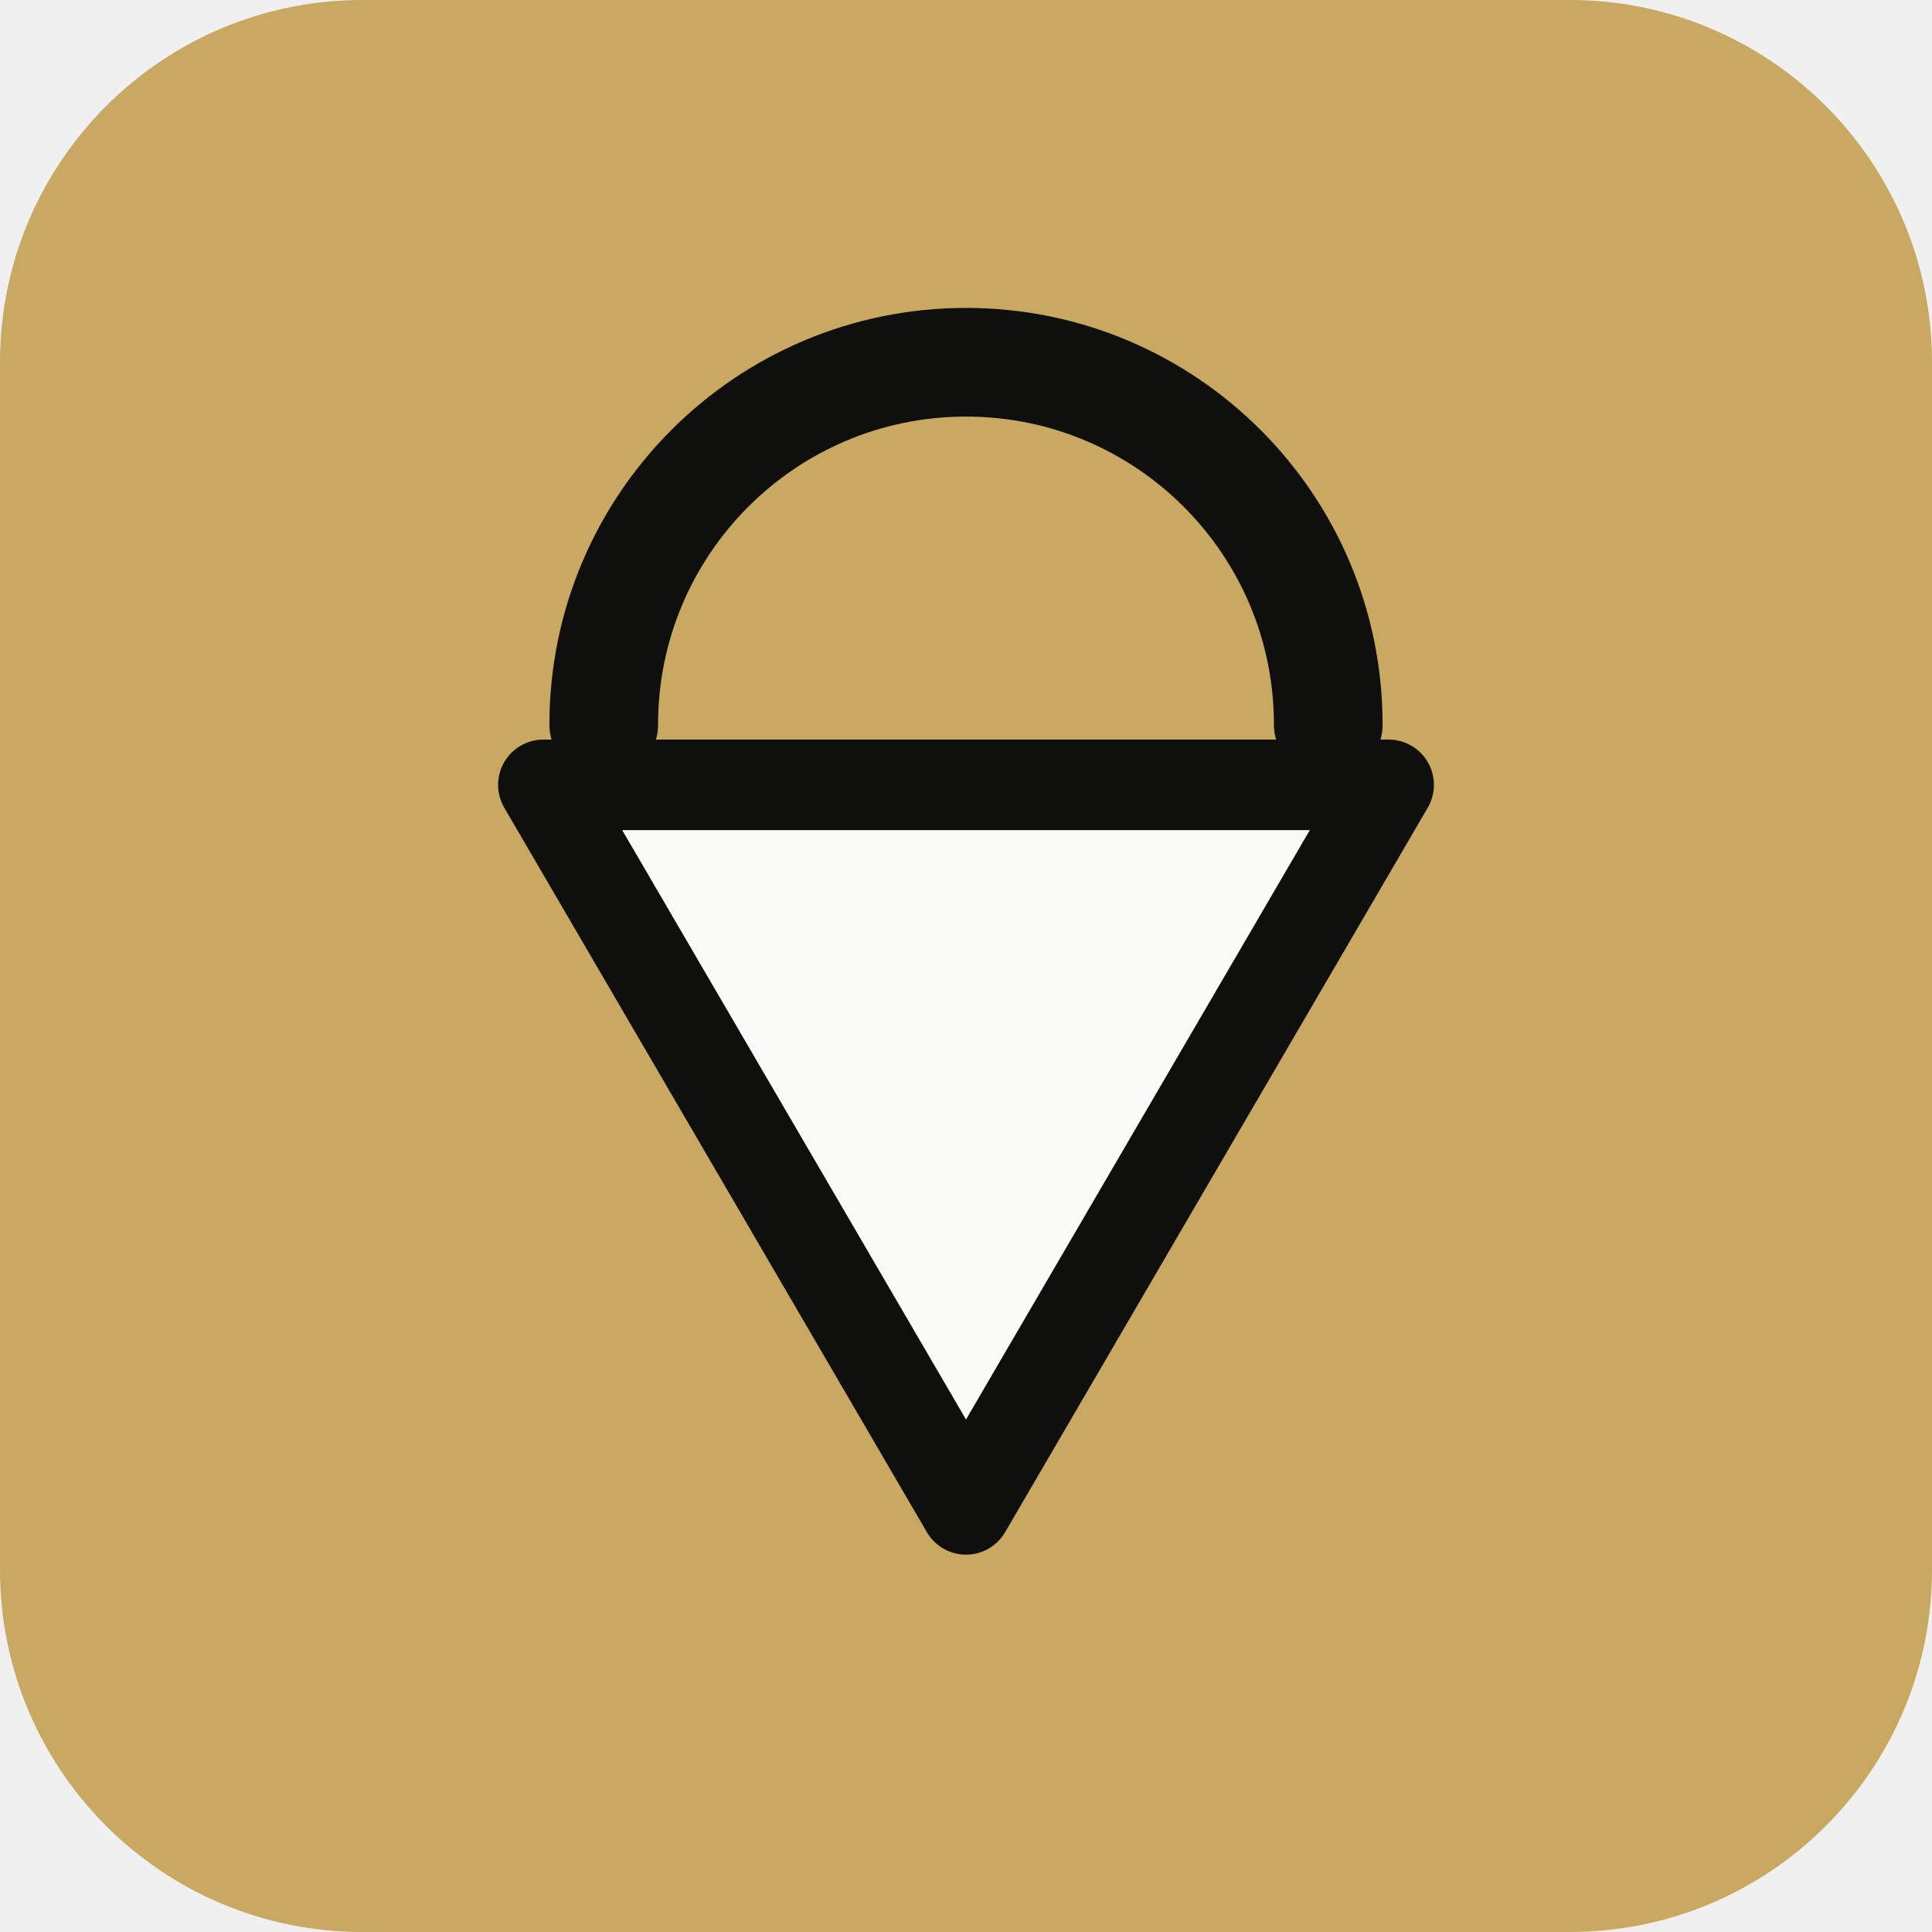
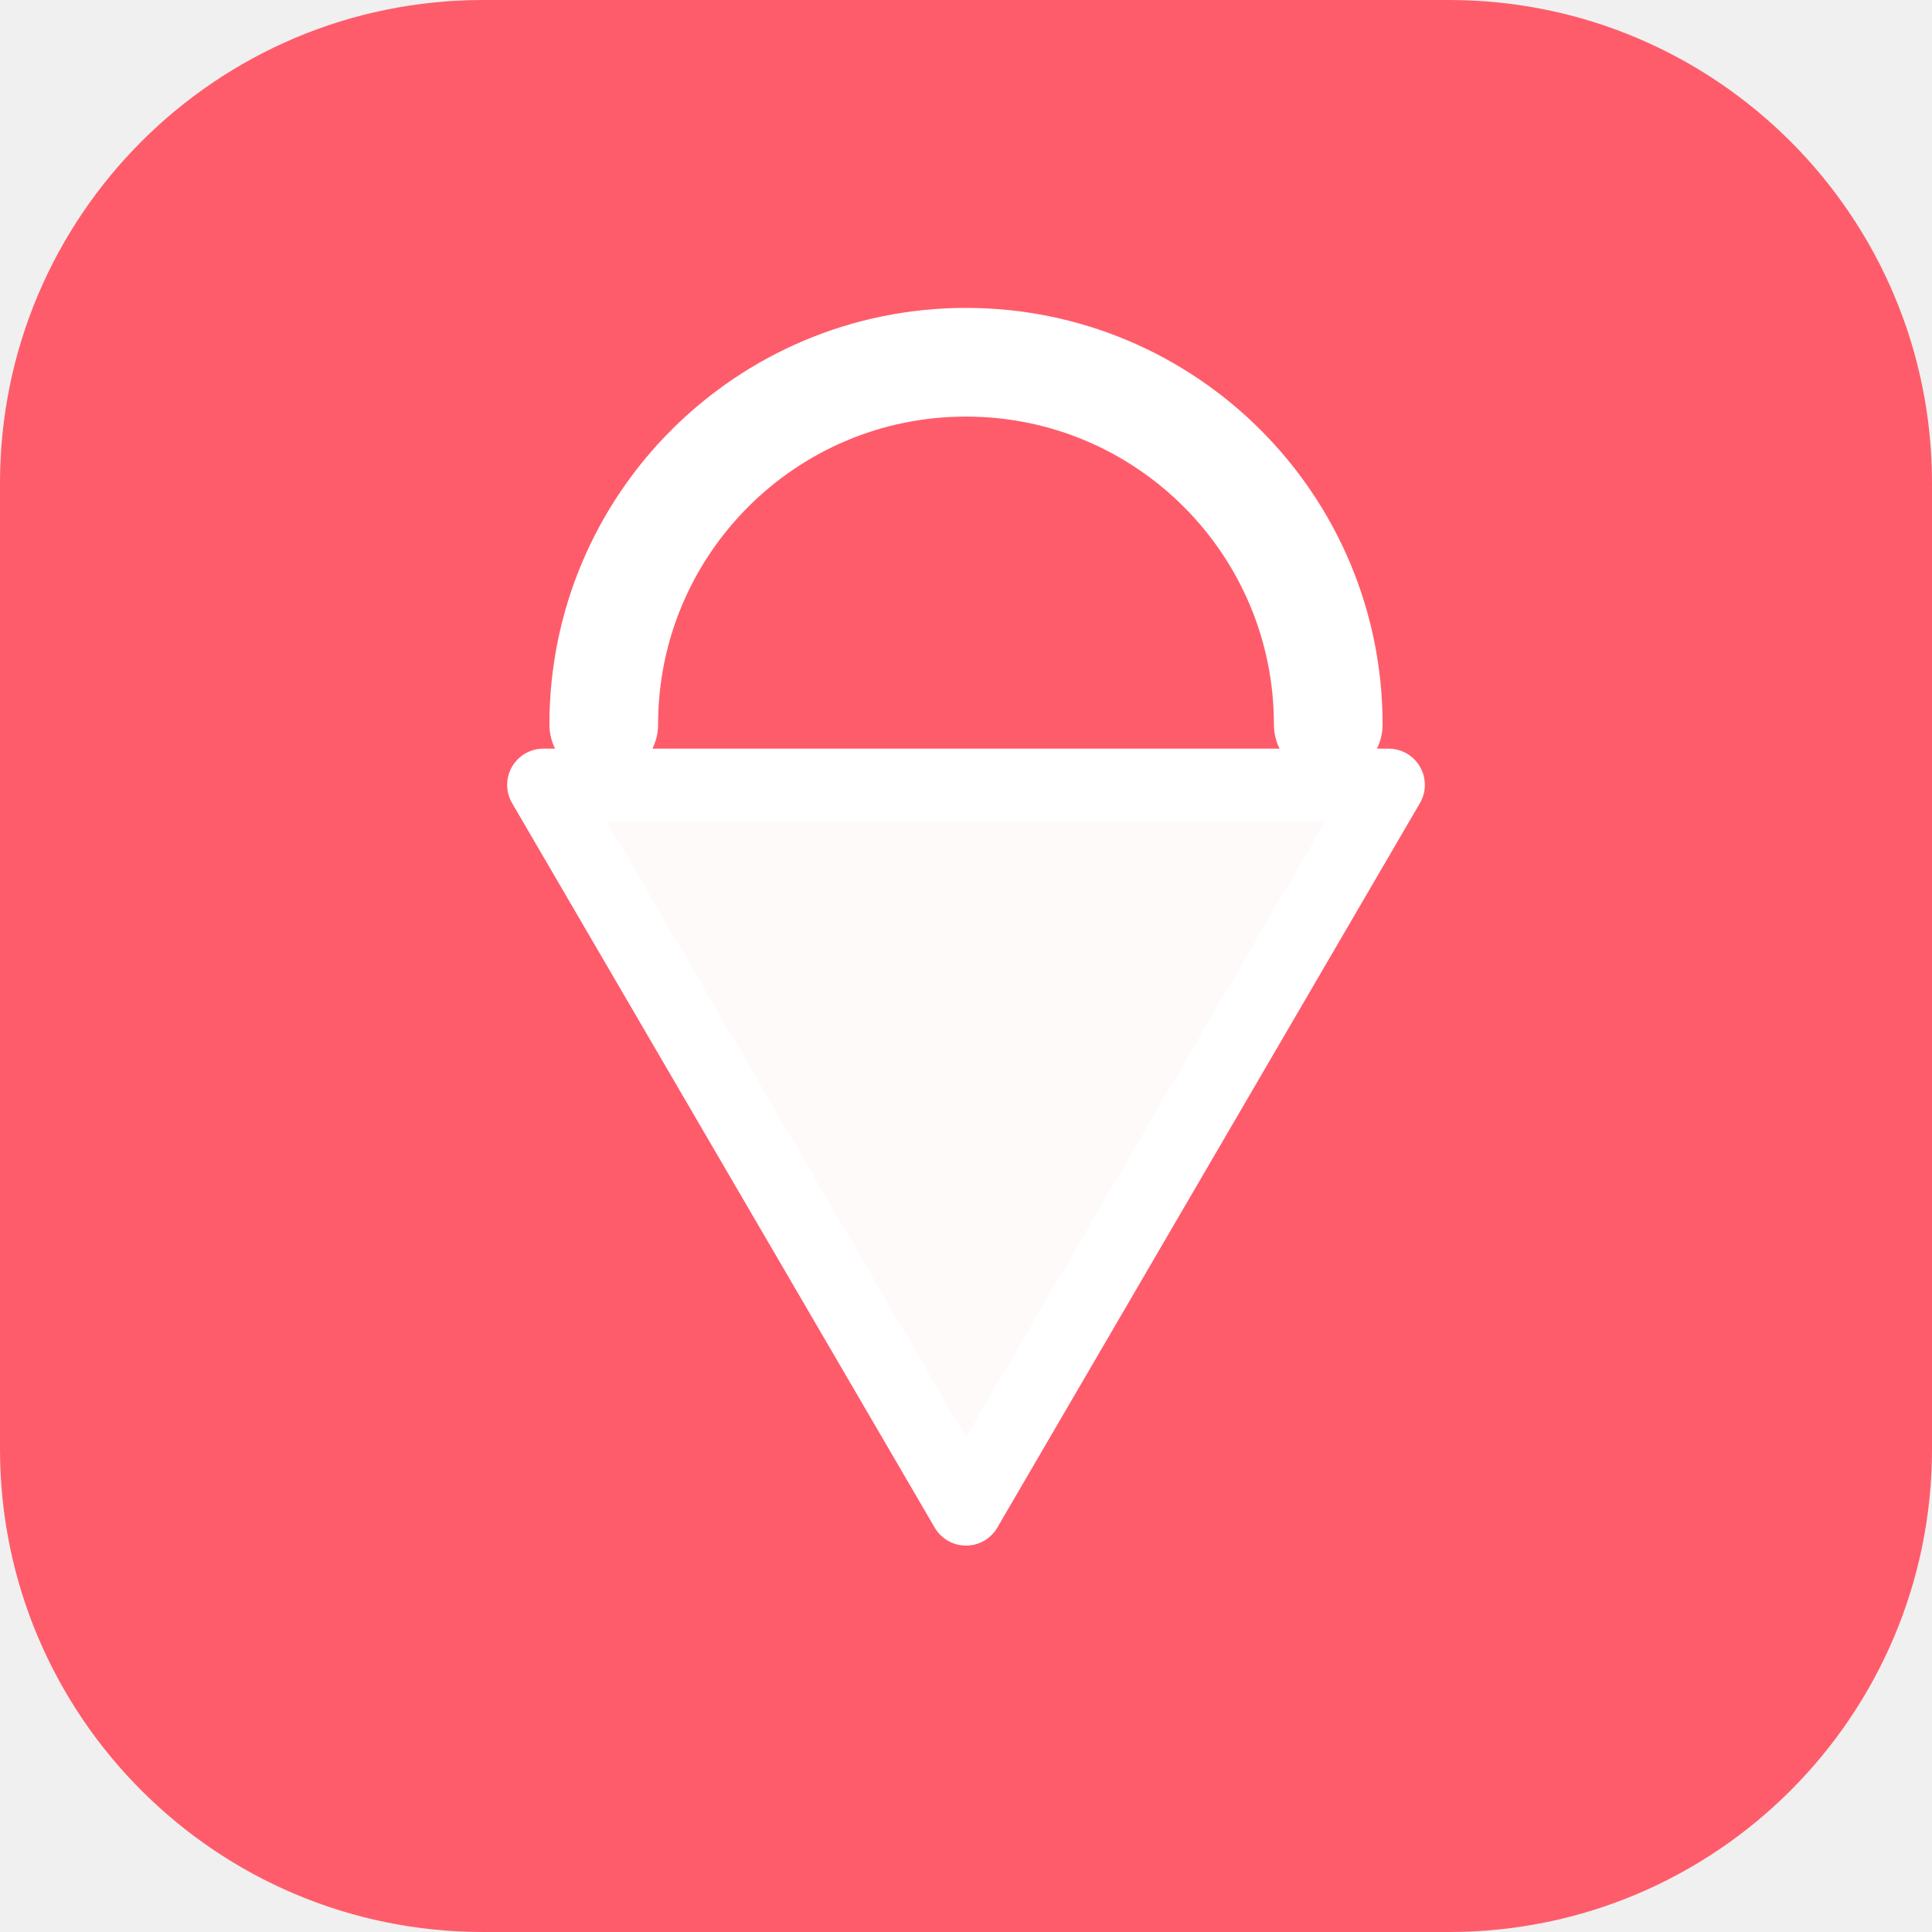
<svg xmlns="http://www.w3.org/2000/svg" viewBox="0 0 32 32">
-   <rect width="32" height="32" rx="6" fill="#C9A961" />
-   <path d="M10 12a6 6 0 1112 0" stroke="#0F0F0E" stroke-width="1.8" fill="none" stroke-linecap="round" />
-   <path d="M9 13h14l-7 12-7-12z" fill="#FAFAF7" stroke="#0F0F0E" stroke-width="1.5" stroke-linejoin="round" />
+   <rect width="32" height="32" rx="8" fill="#FF5C6B" />
+   <path d="M10 12a6 6 0 1112 0" stroke="white" stroke-width="1.8" fill="none" stroke-linecap="round" />
+   <path d="M9 13h14l-7 12-7-12z" fill="#FFFAFA" stroke="white" stroke-width="1.2" stroke-linejoin="round" />
</svg>
